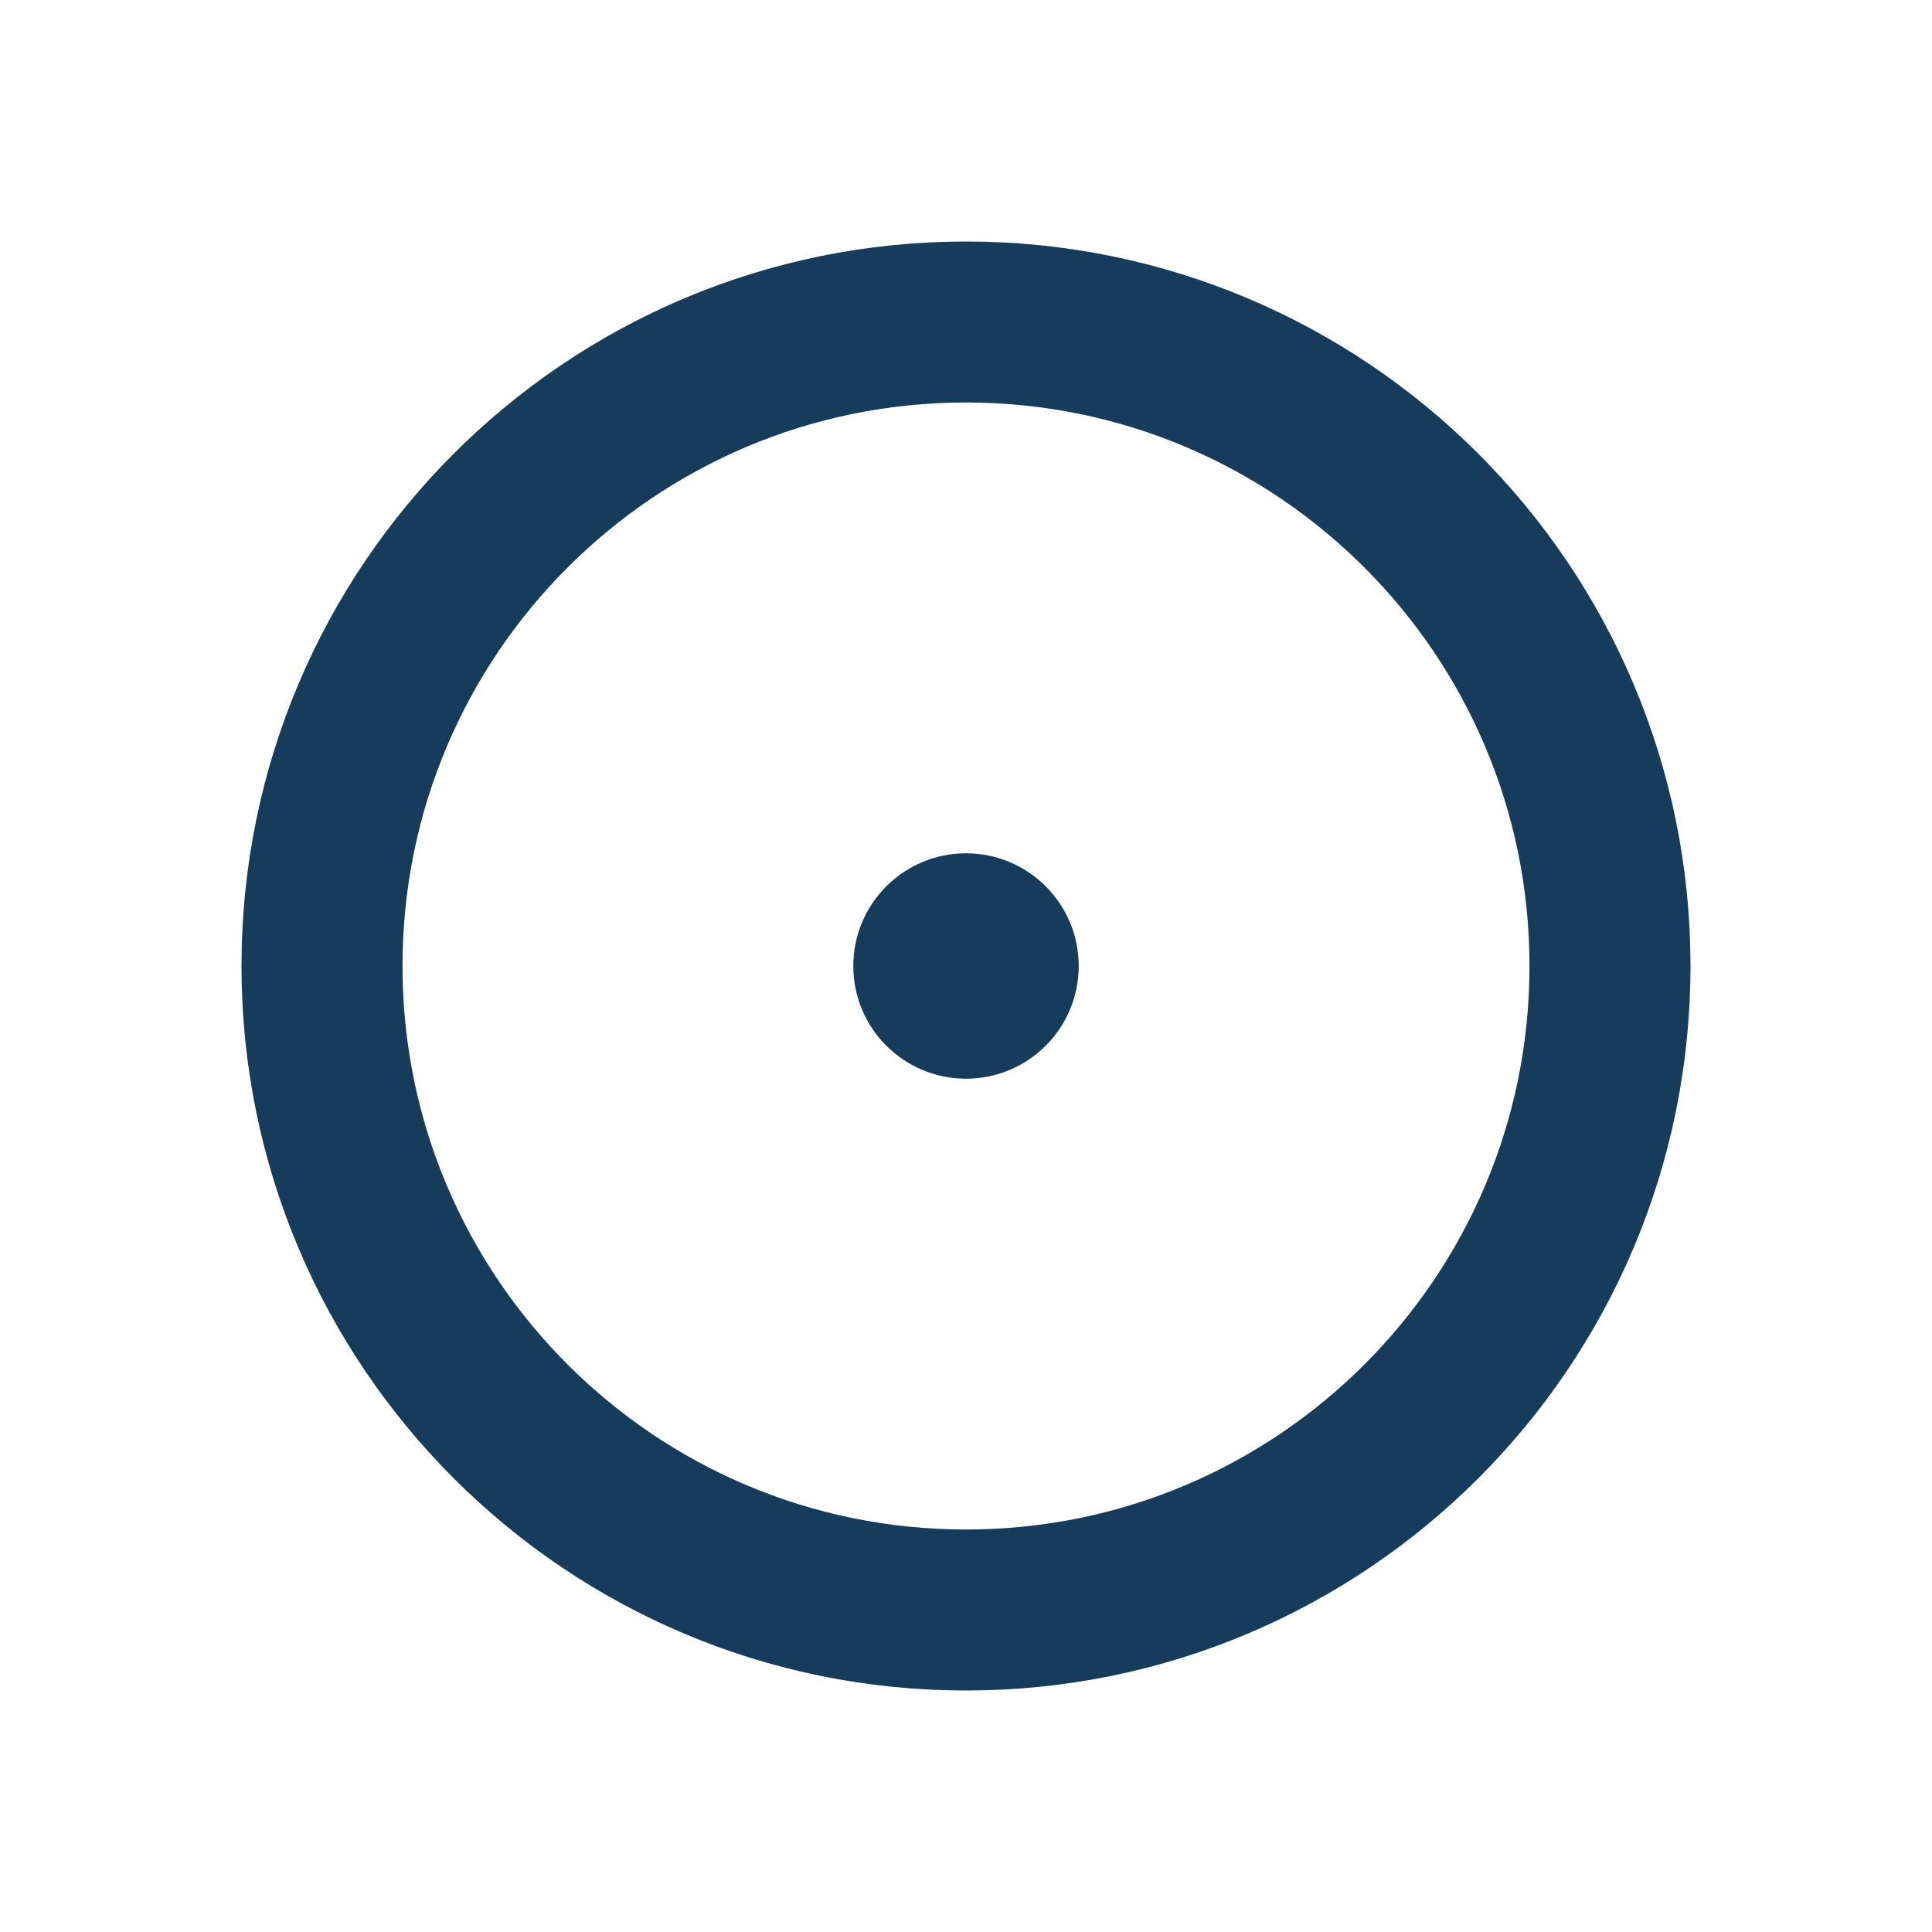
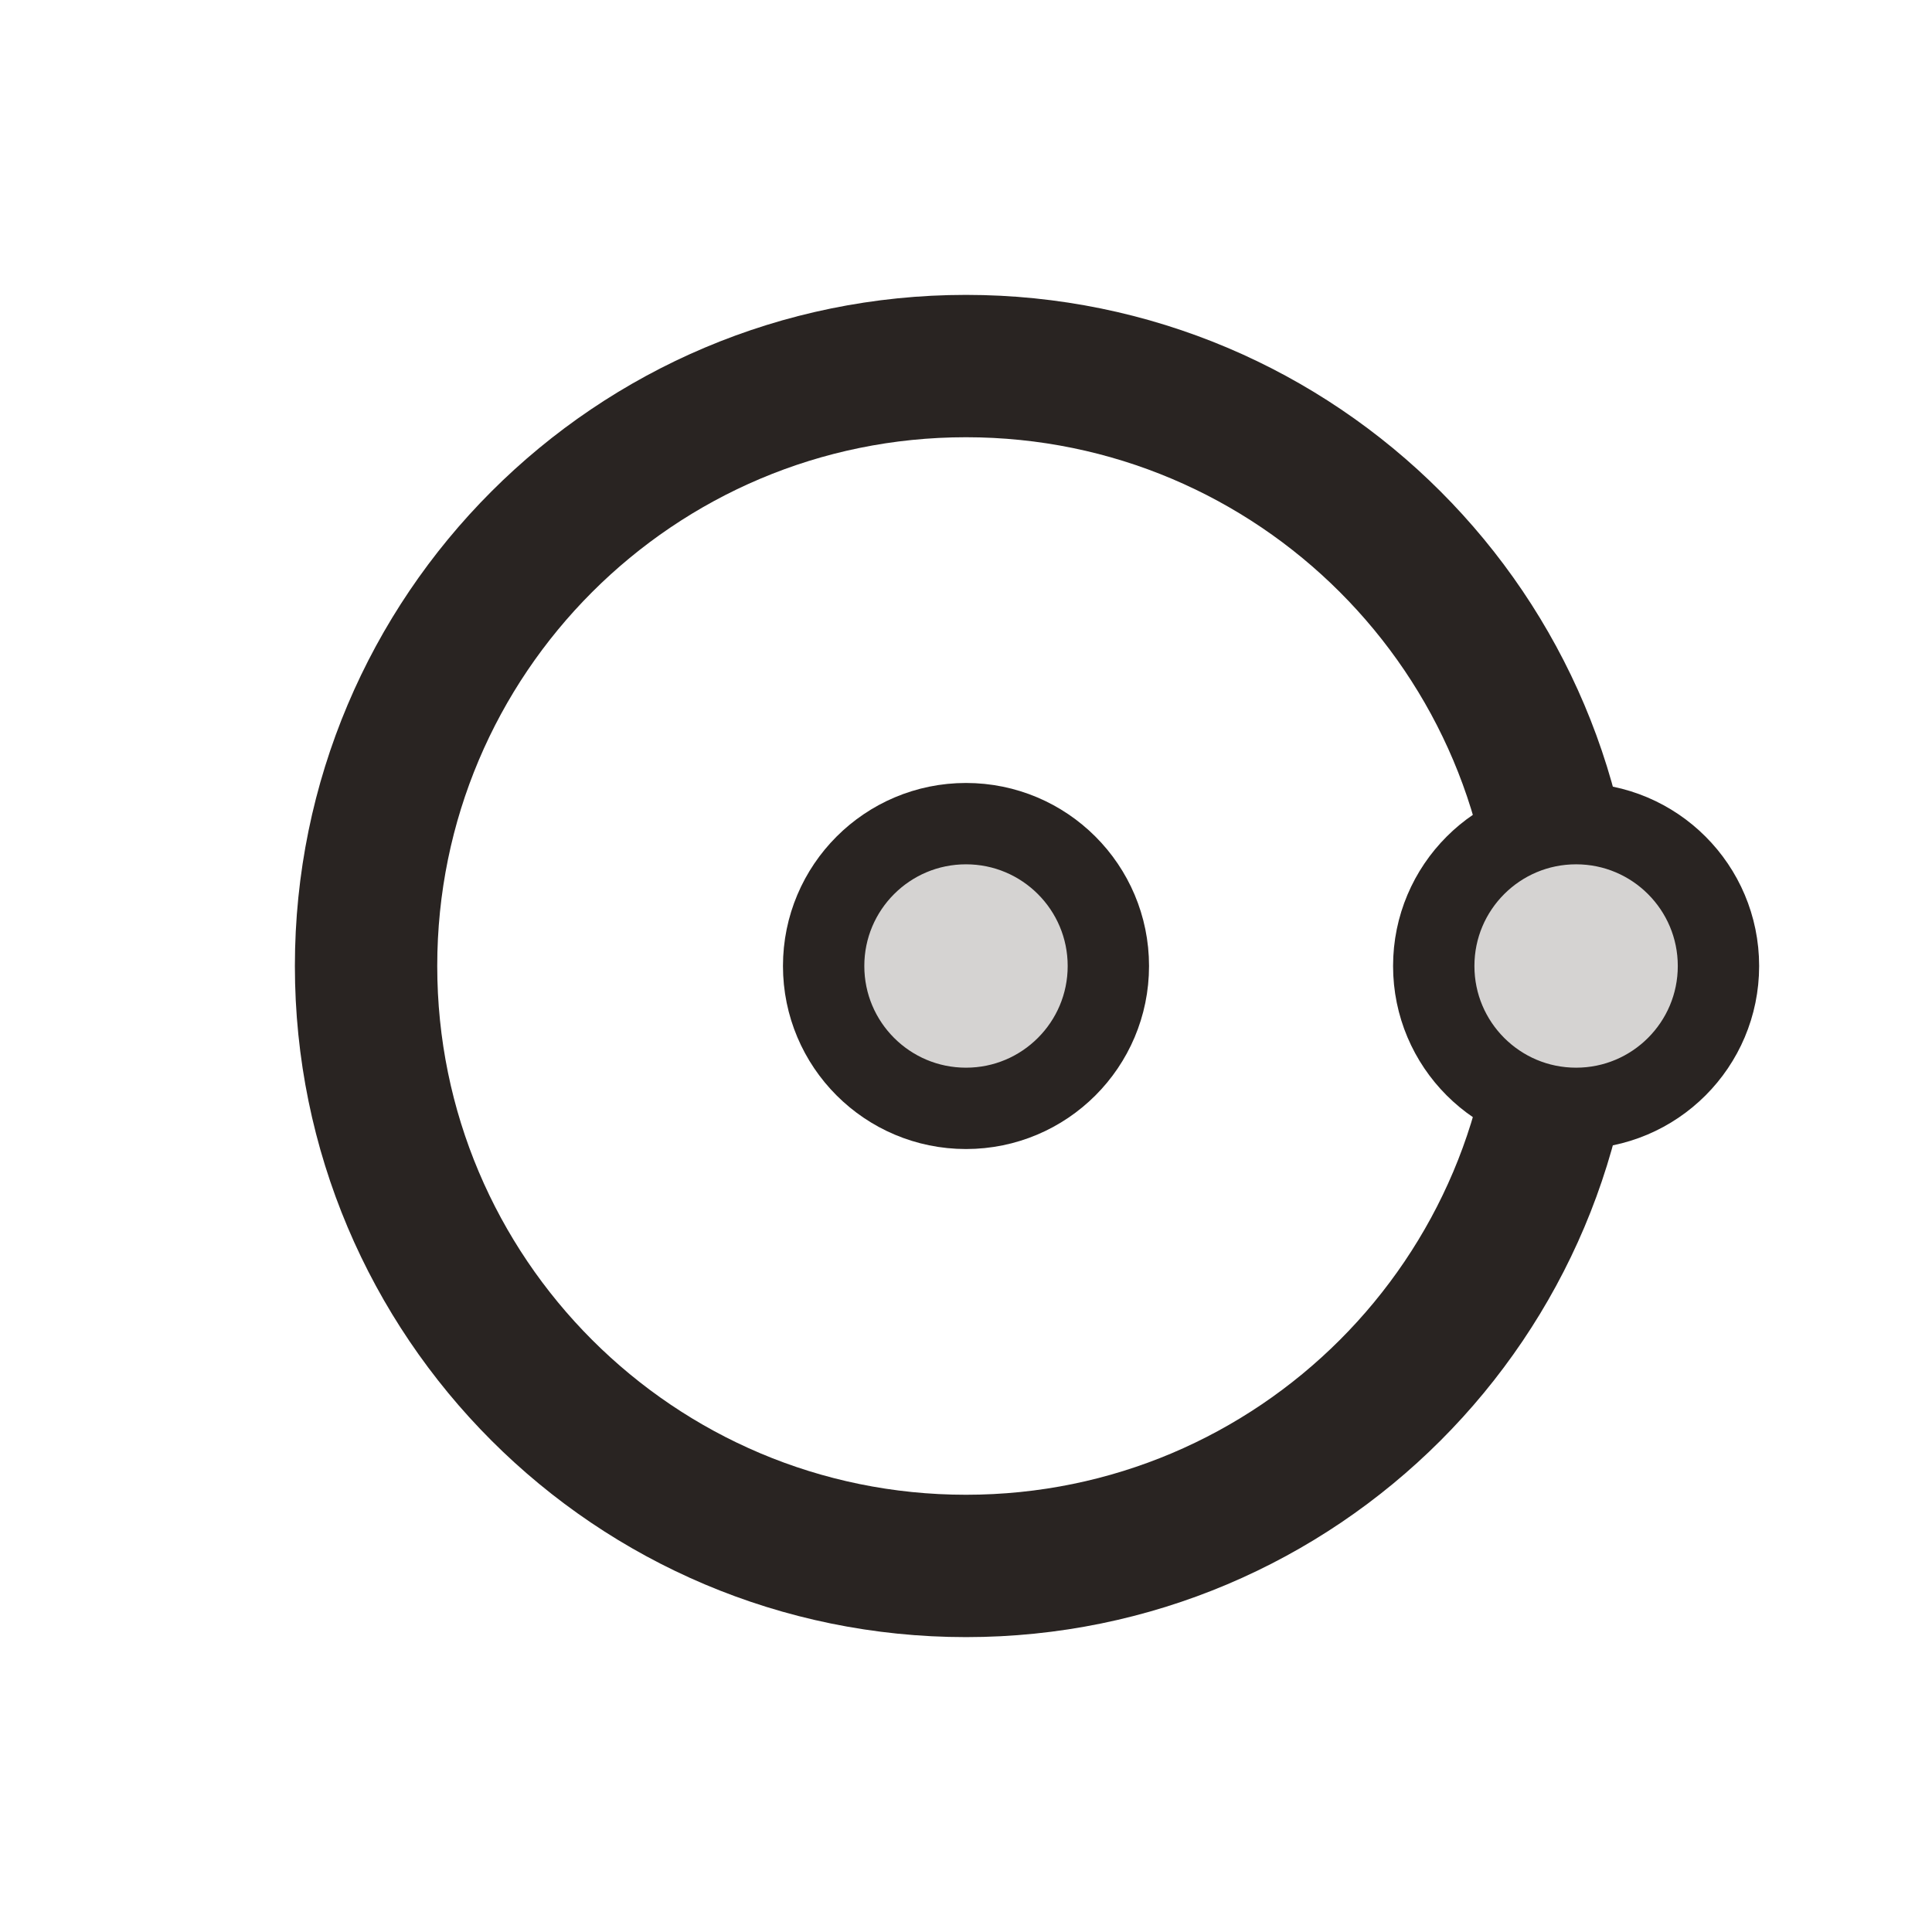
- <svg xmlns="http://www.w3.org/2000/svg" viewBox="0 0 24 24">
-   <circle cx="12" cy="12" r="8" fill="none" stroke="#173b5a" stroke-width="2" />
-   <circle cx="12" cy="12" r="1.4" fill="#173b5a" />
+ <svg xmlns="http://www.w3.org/2000/svg" version="1.1" id="svg1" width="190" height="190" viewBox="0 0 190 190" xml:space="preserve">
+   <defs id="defs1" />
+   <g id="g1">
+     <circle style="fill:#d5d3d2;fill-opacity:1;stroke:#292422;stroke-width:8;stroke-linecap:round;stroke-linejoin:round;paint-order:markers fill stroke" id="path2" cx="95" cy="95" r="14" />
+     <circle style="fill:none;stroke:#292422;stroke-width:14;stroke-linecap:round;stroke-linejoin:round;stroke-dasharray:none;stroke-opacity:1;paint-order:markers fill stroke" id="path1" cx="95" cy="95" r="59" />
+     <circle style="fill:#d5d3d2;fill-opacity:1;stroke:#292422;stroke-width:8;stroke-linecap:round;stroke-linejoin:round;paint-order:markers fill stroke" id="circle4" cx="155" cy="95" r="14" />
+   </g>
</svg>
